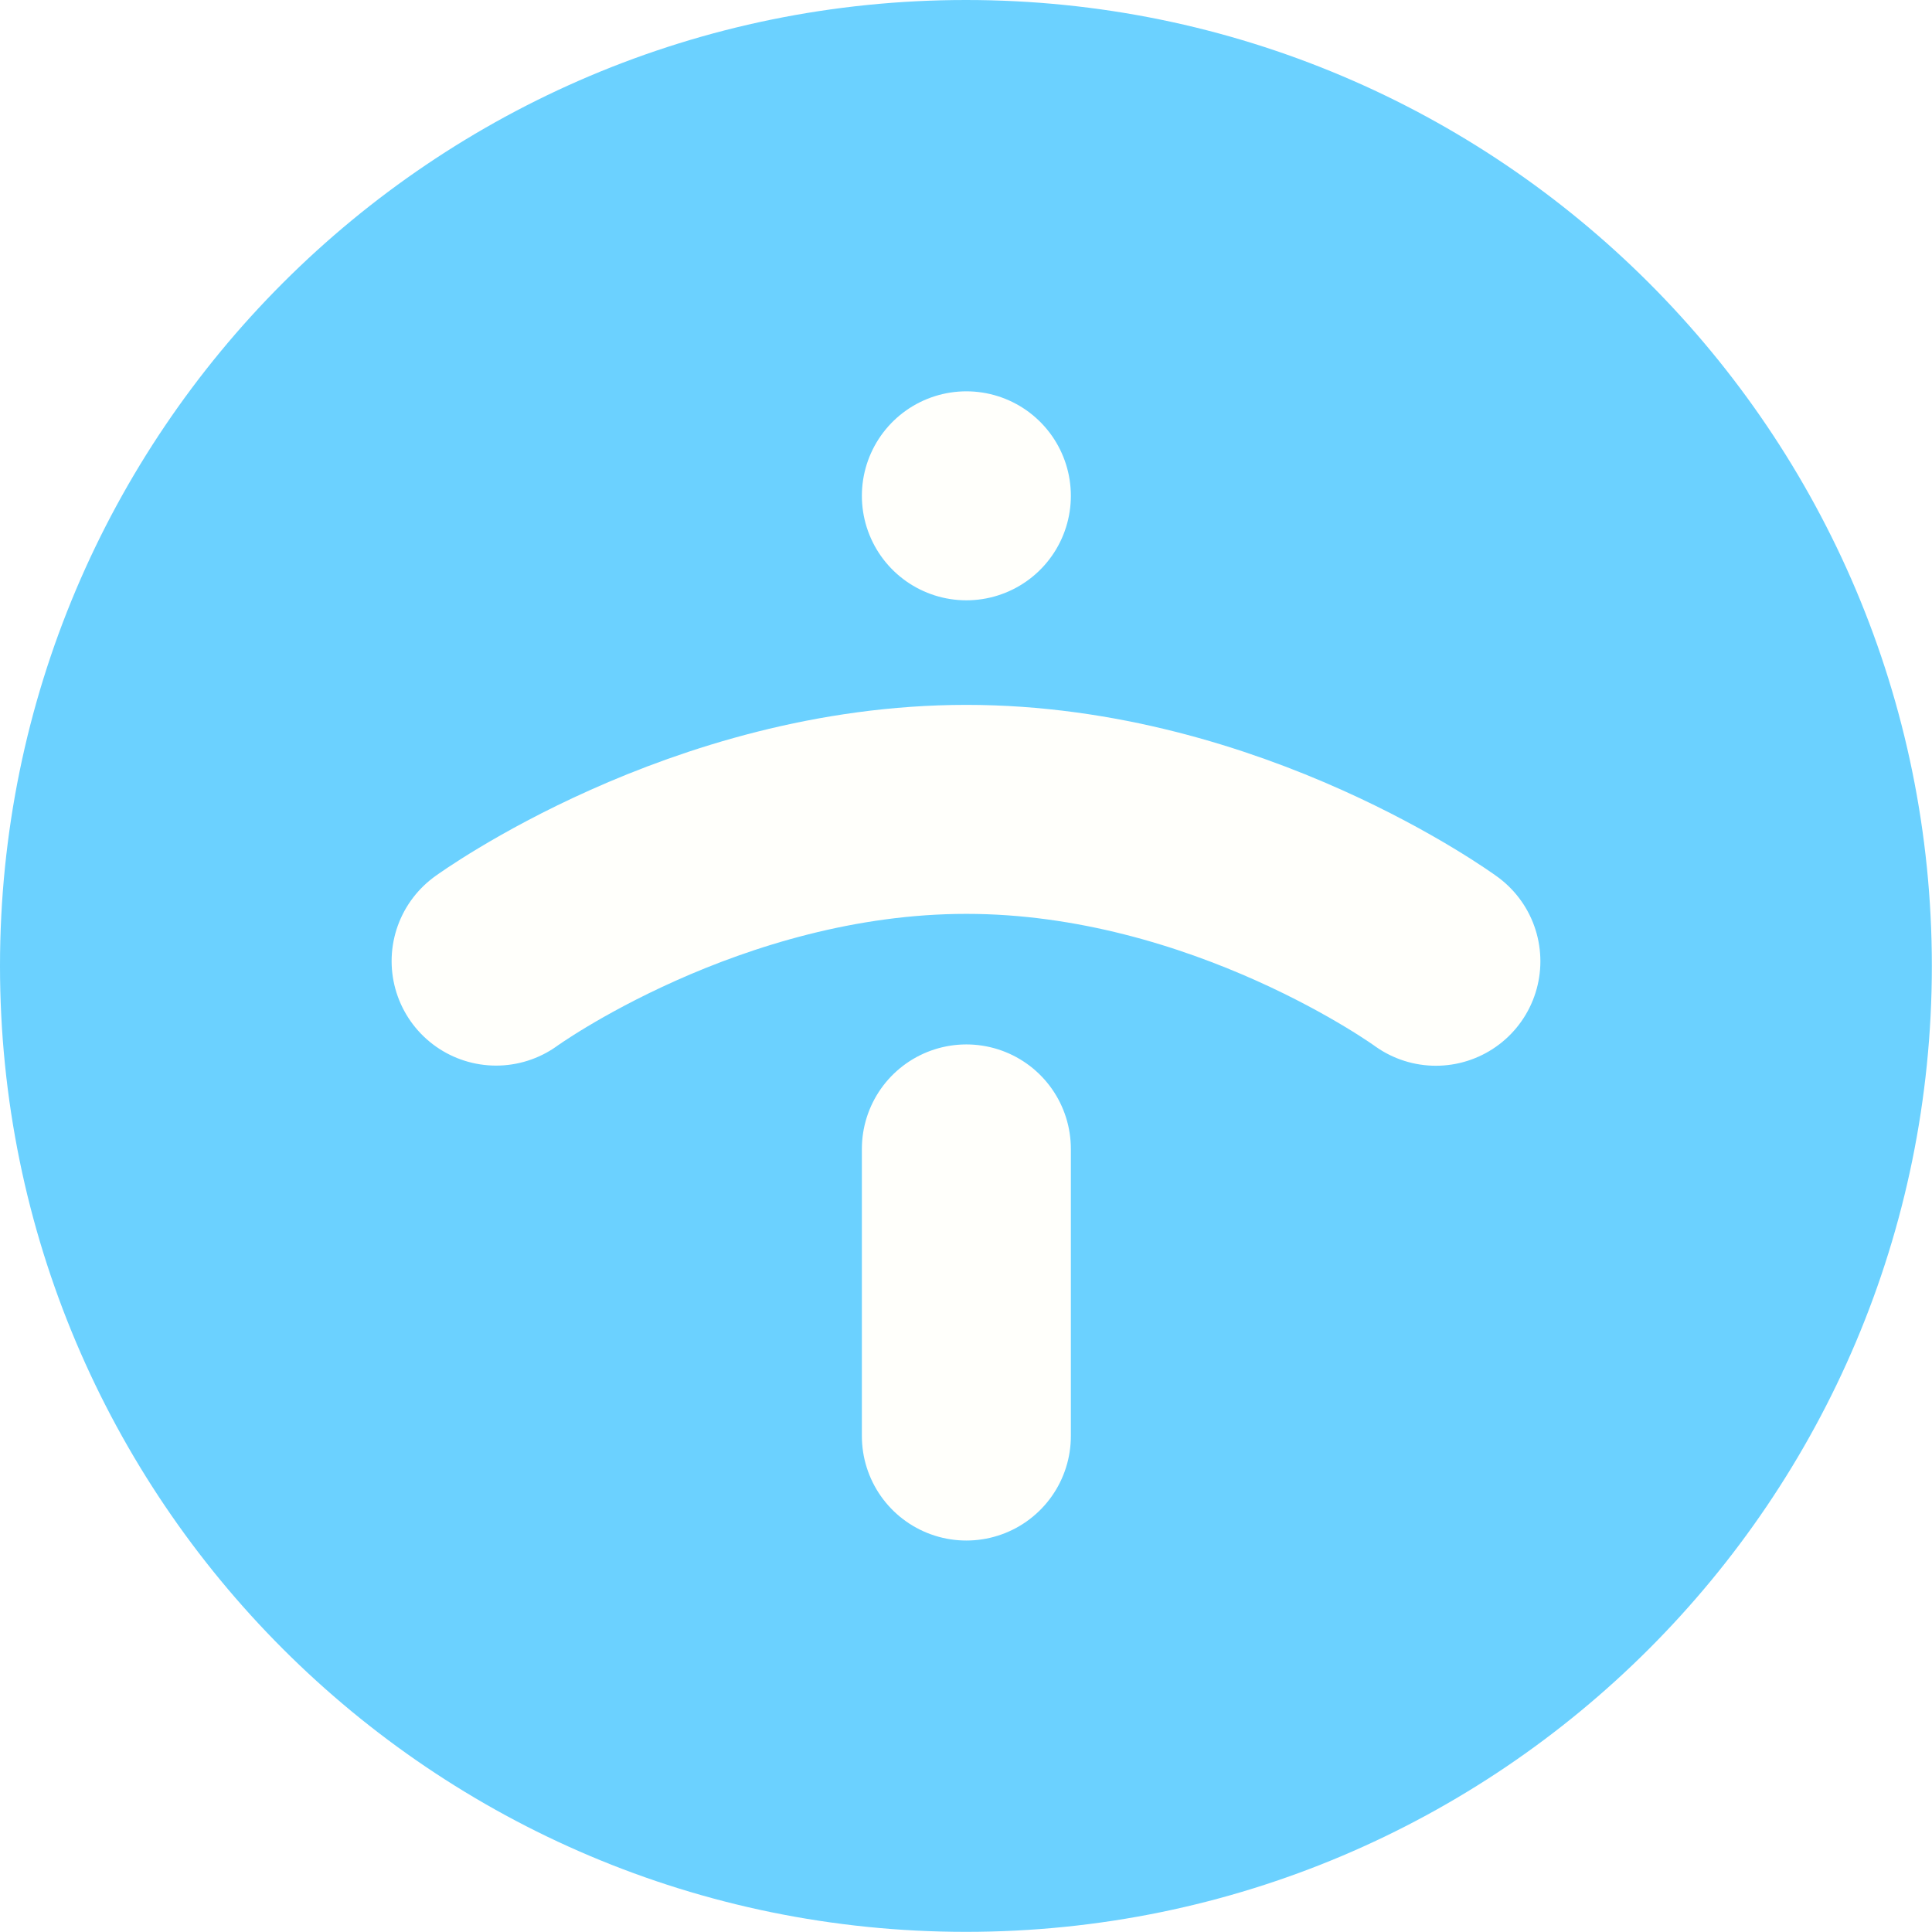
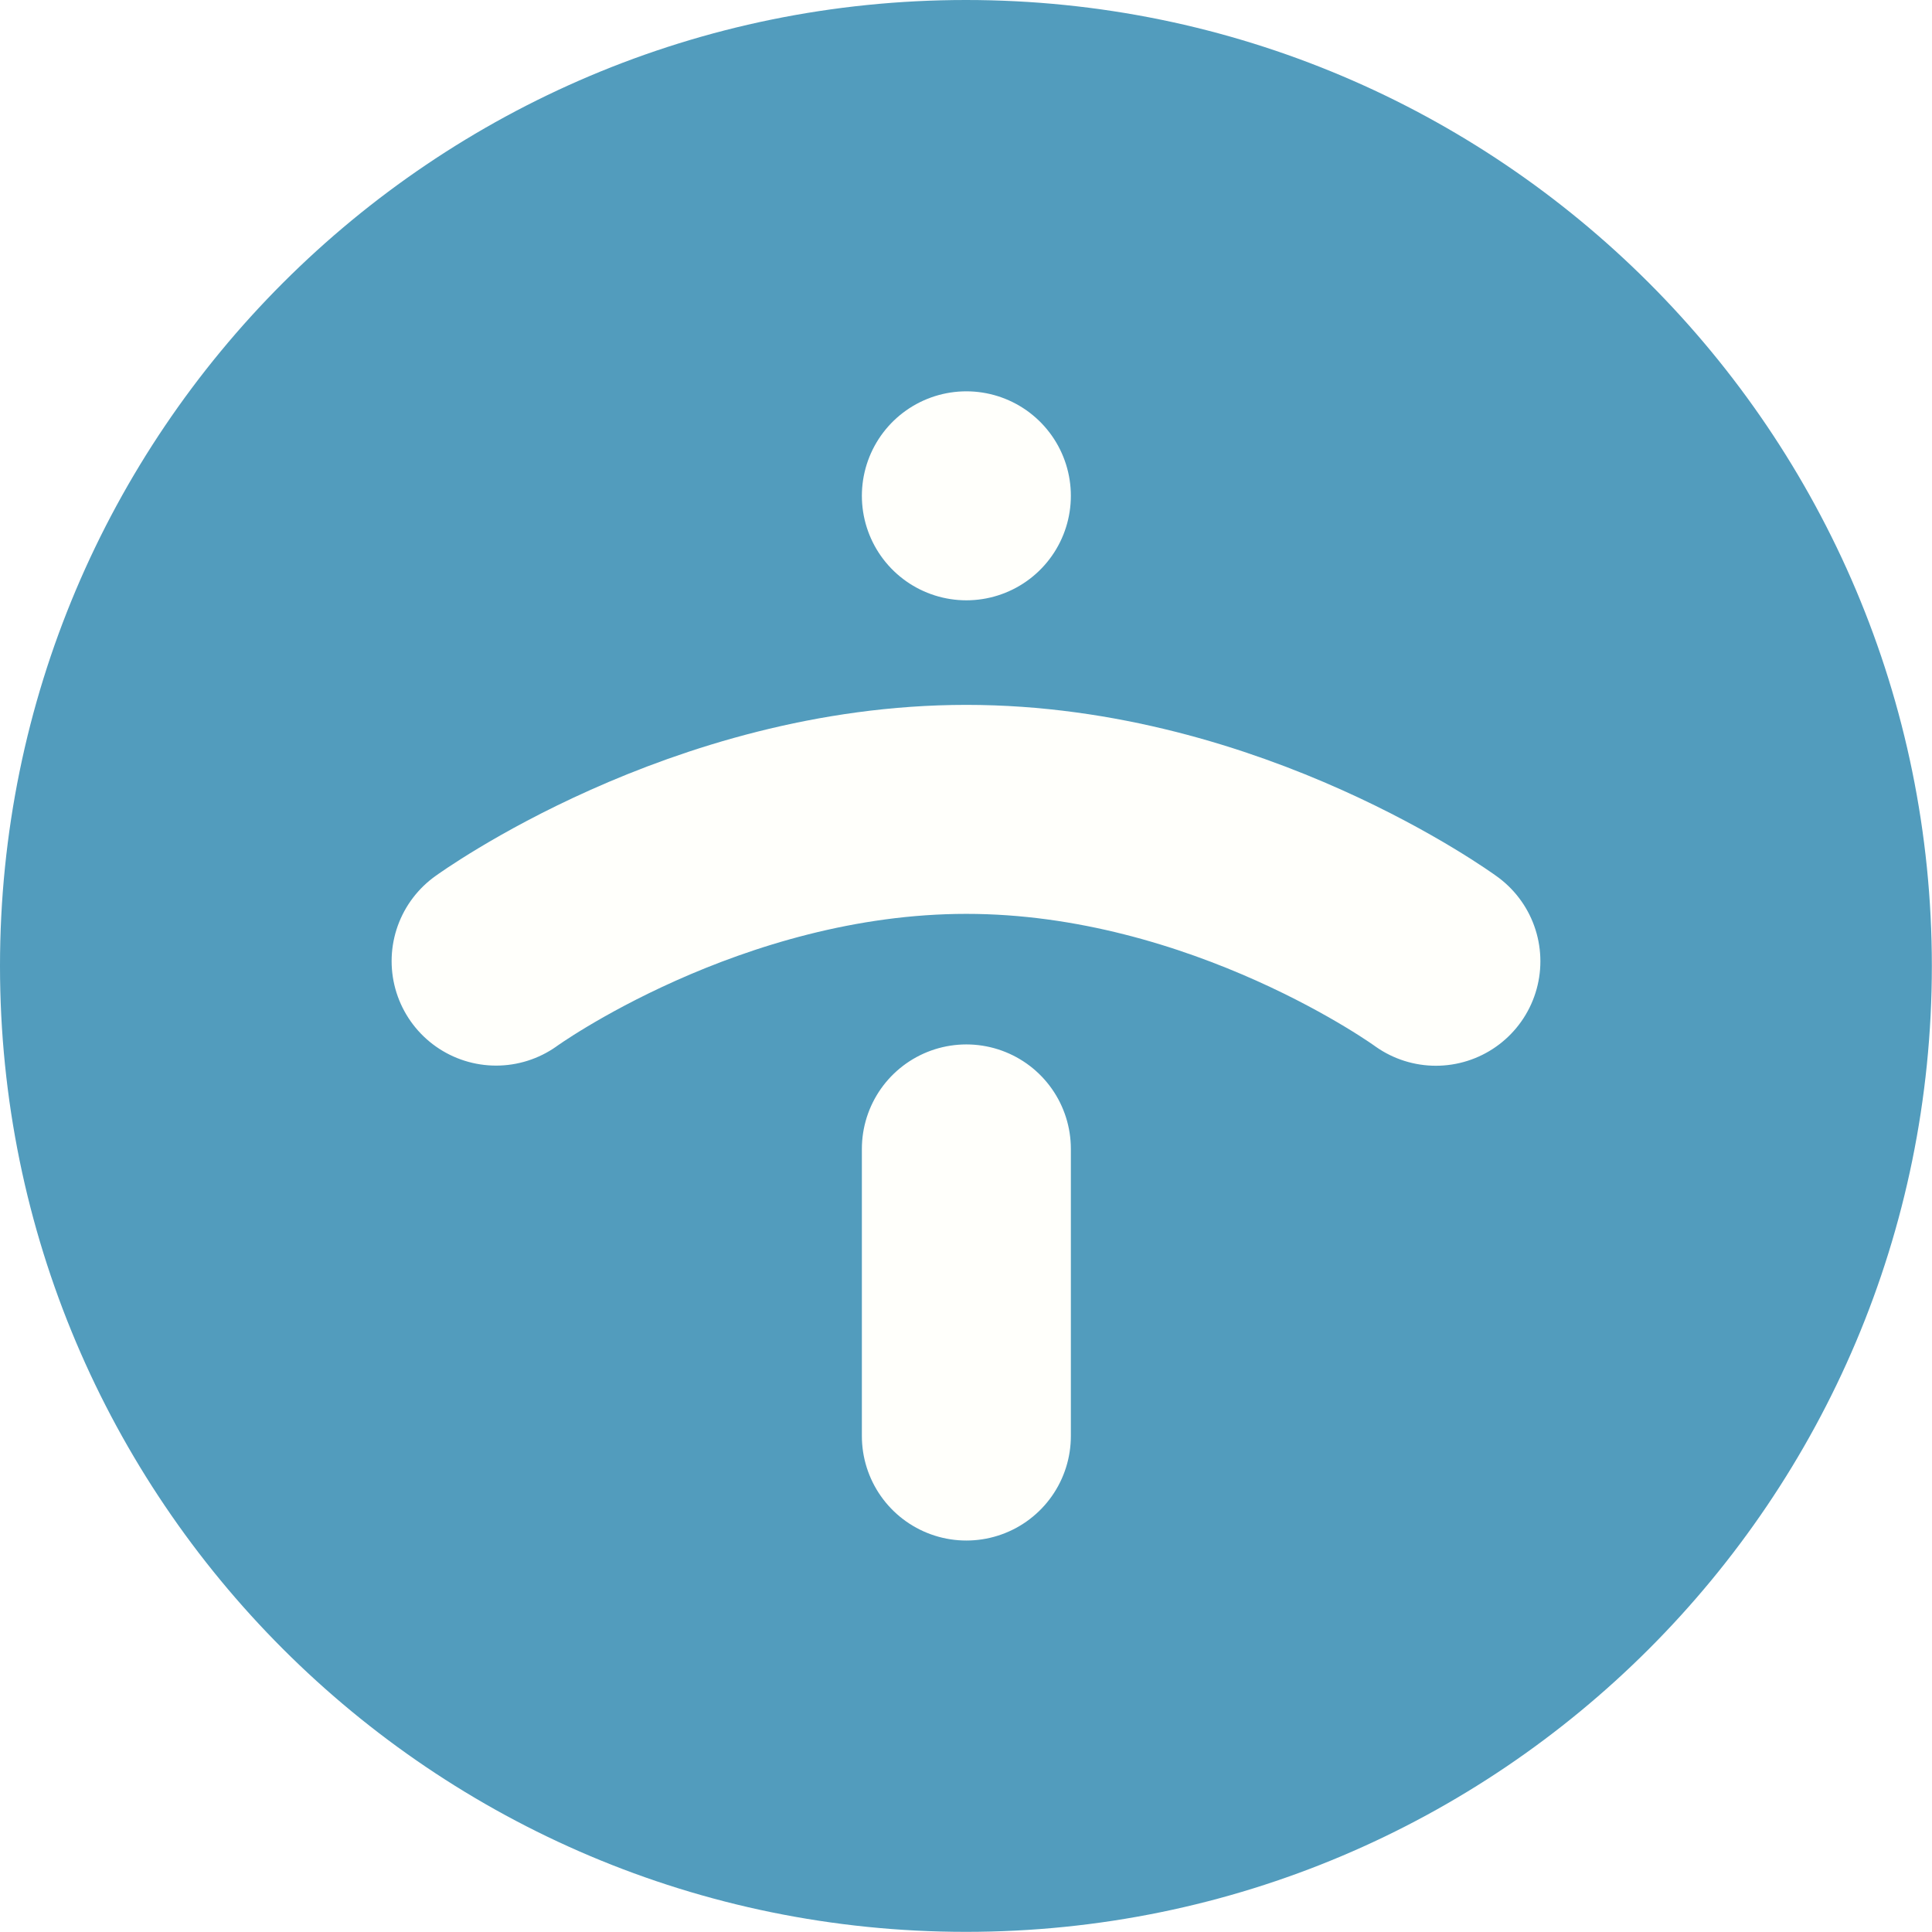
<svg xmlns="http://www.w3.org/2000/svg" width="50" height="50" viewBox="0 0 13.229 13.229">
-   <circle style="fill:#6bd1ff;stroke-width:2.117;stroke-linecap:round;stroke-linejoin:round" cx="6.614" cy="6.614" r="6.614" />
+   <circle style="fill:#529cbd;stroke-width:2.117;stroke-linecap:round;stroke-linejoin:round" cx="6.614" cy="6.614" r="6.614" />
  <path style="fill:none;fill-opacity:1;stroke:#fffffb;stroke-width:1.431;stroke-linecap:round;stroke-linejoin:round;stroke-dasharray:none;stroke-opacity:1" d="M3.397 6.581s1.431-1.039 3.22-1.039c1.789 0 3.215 1.04 3.215 1.04M6.617 9.833V7.867m0-4.472v0" />
</svg>
